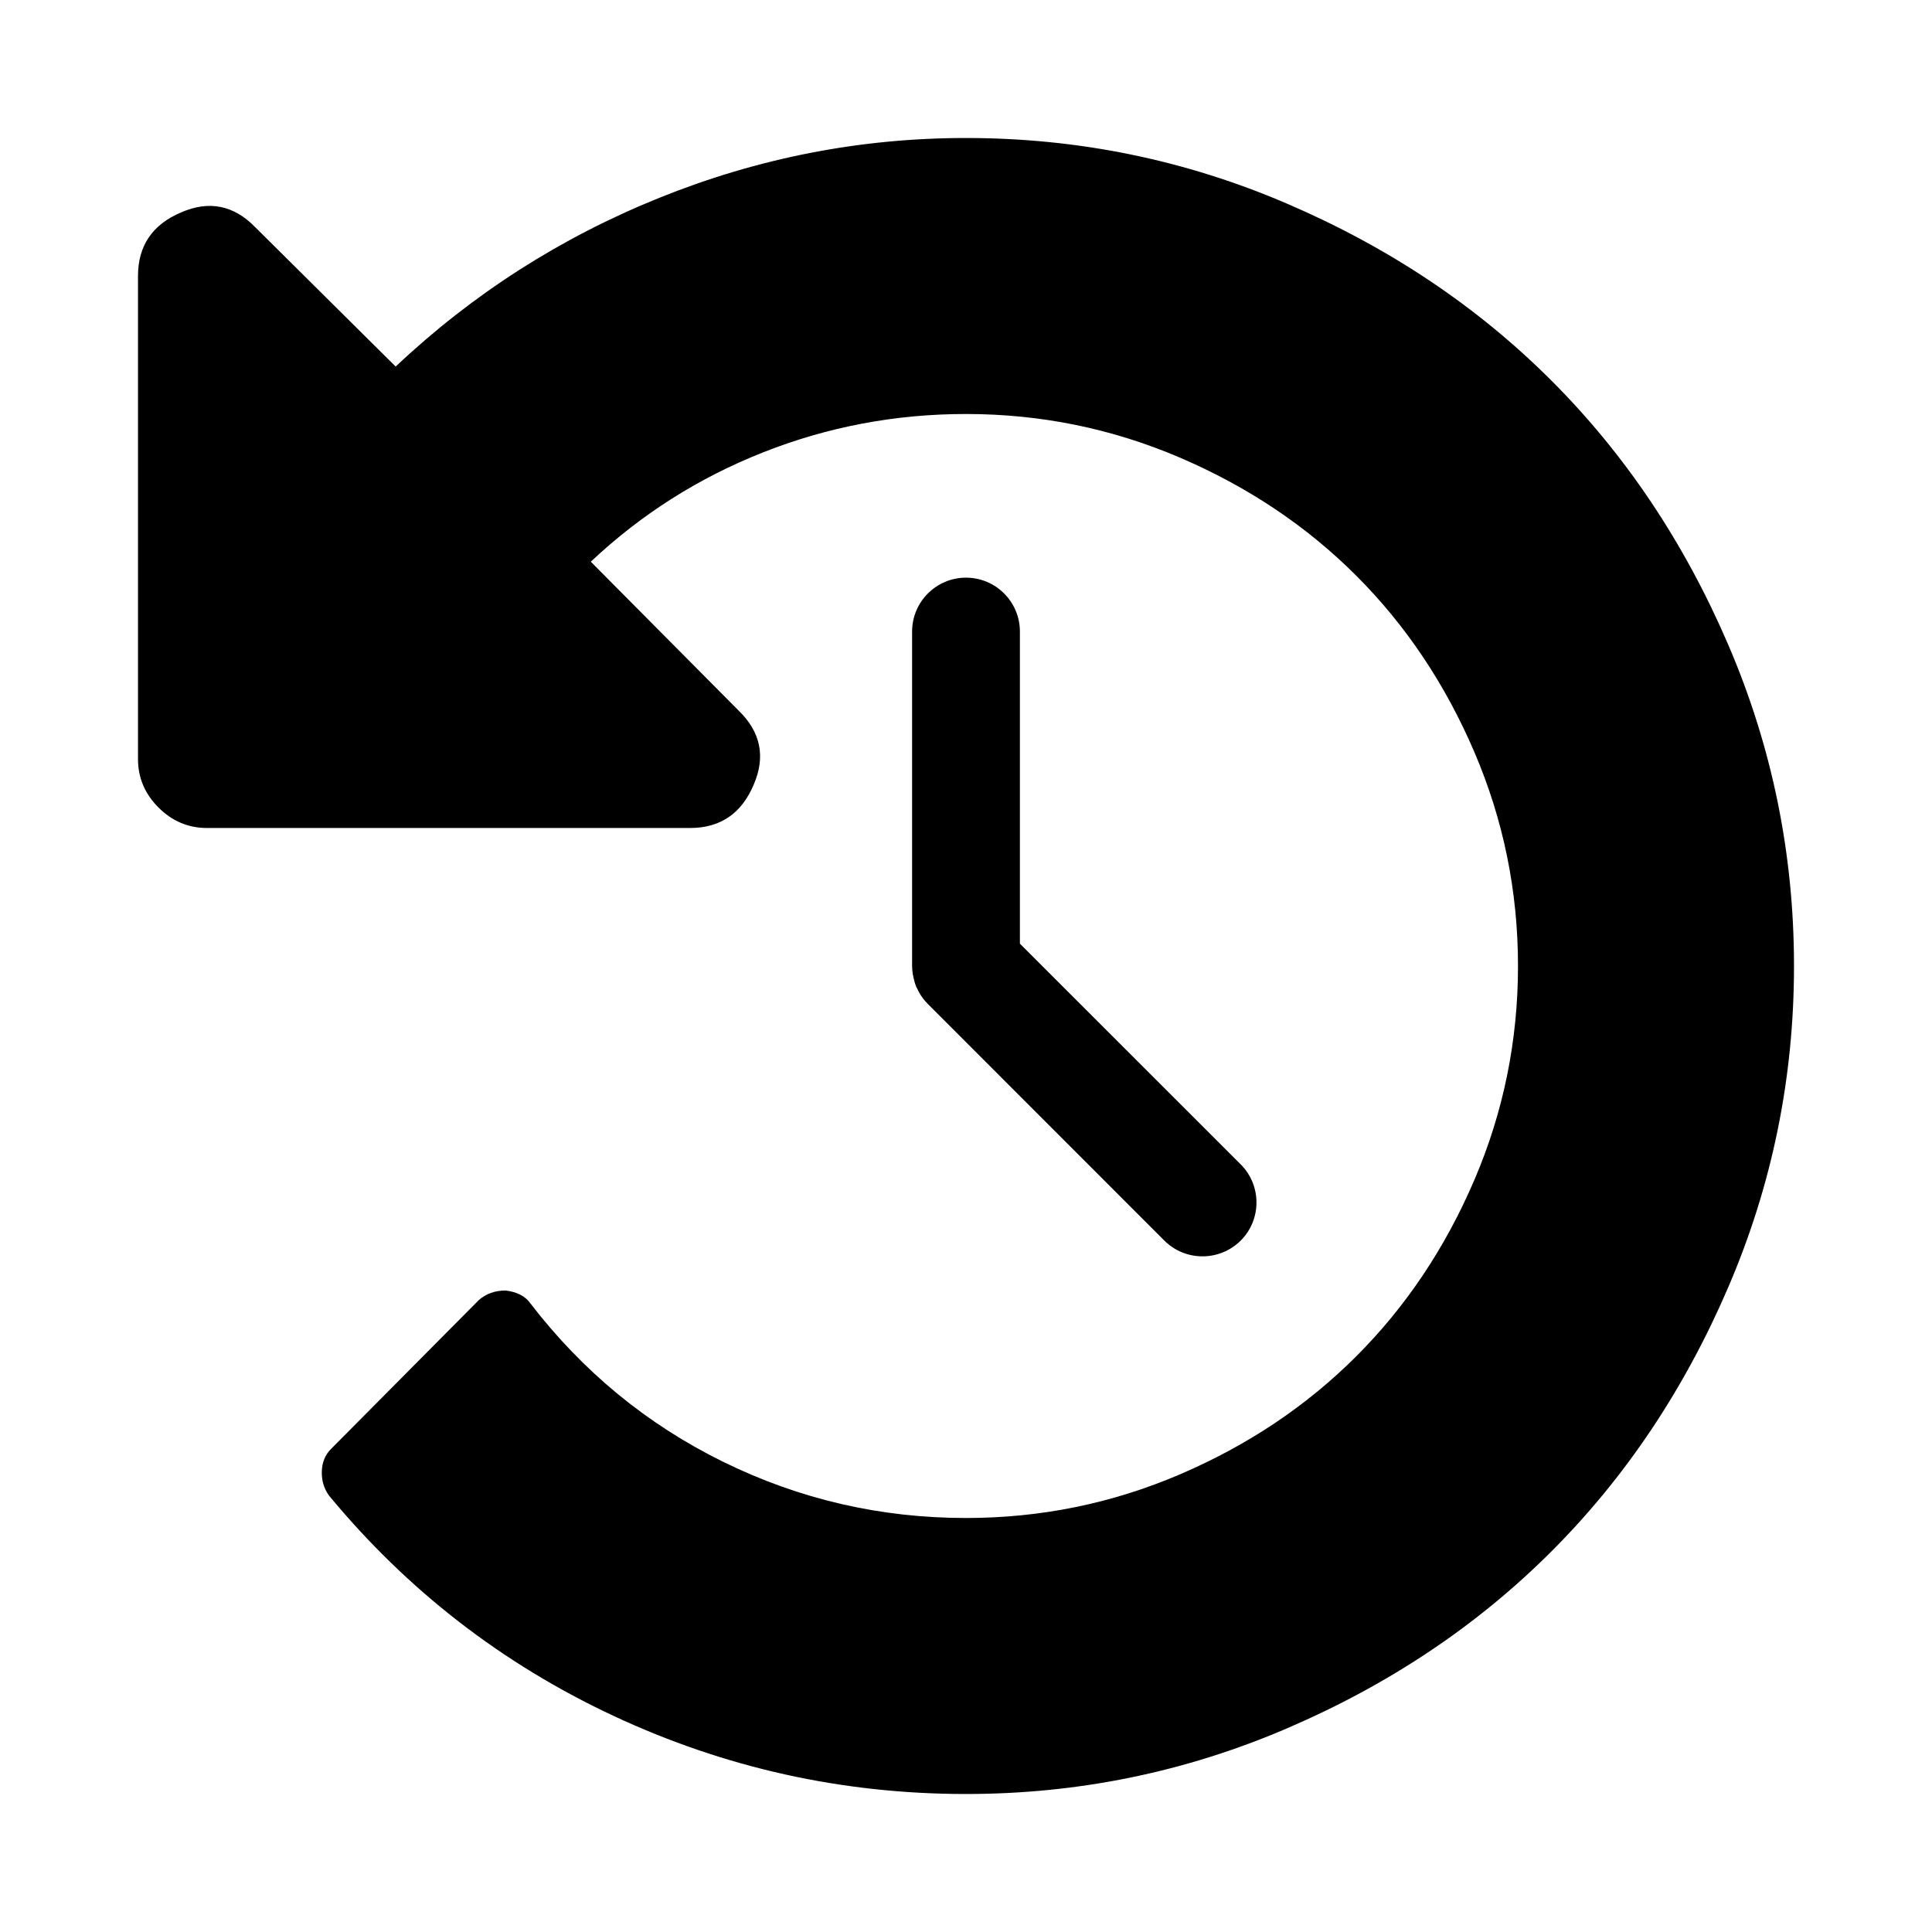
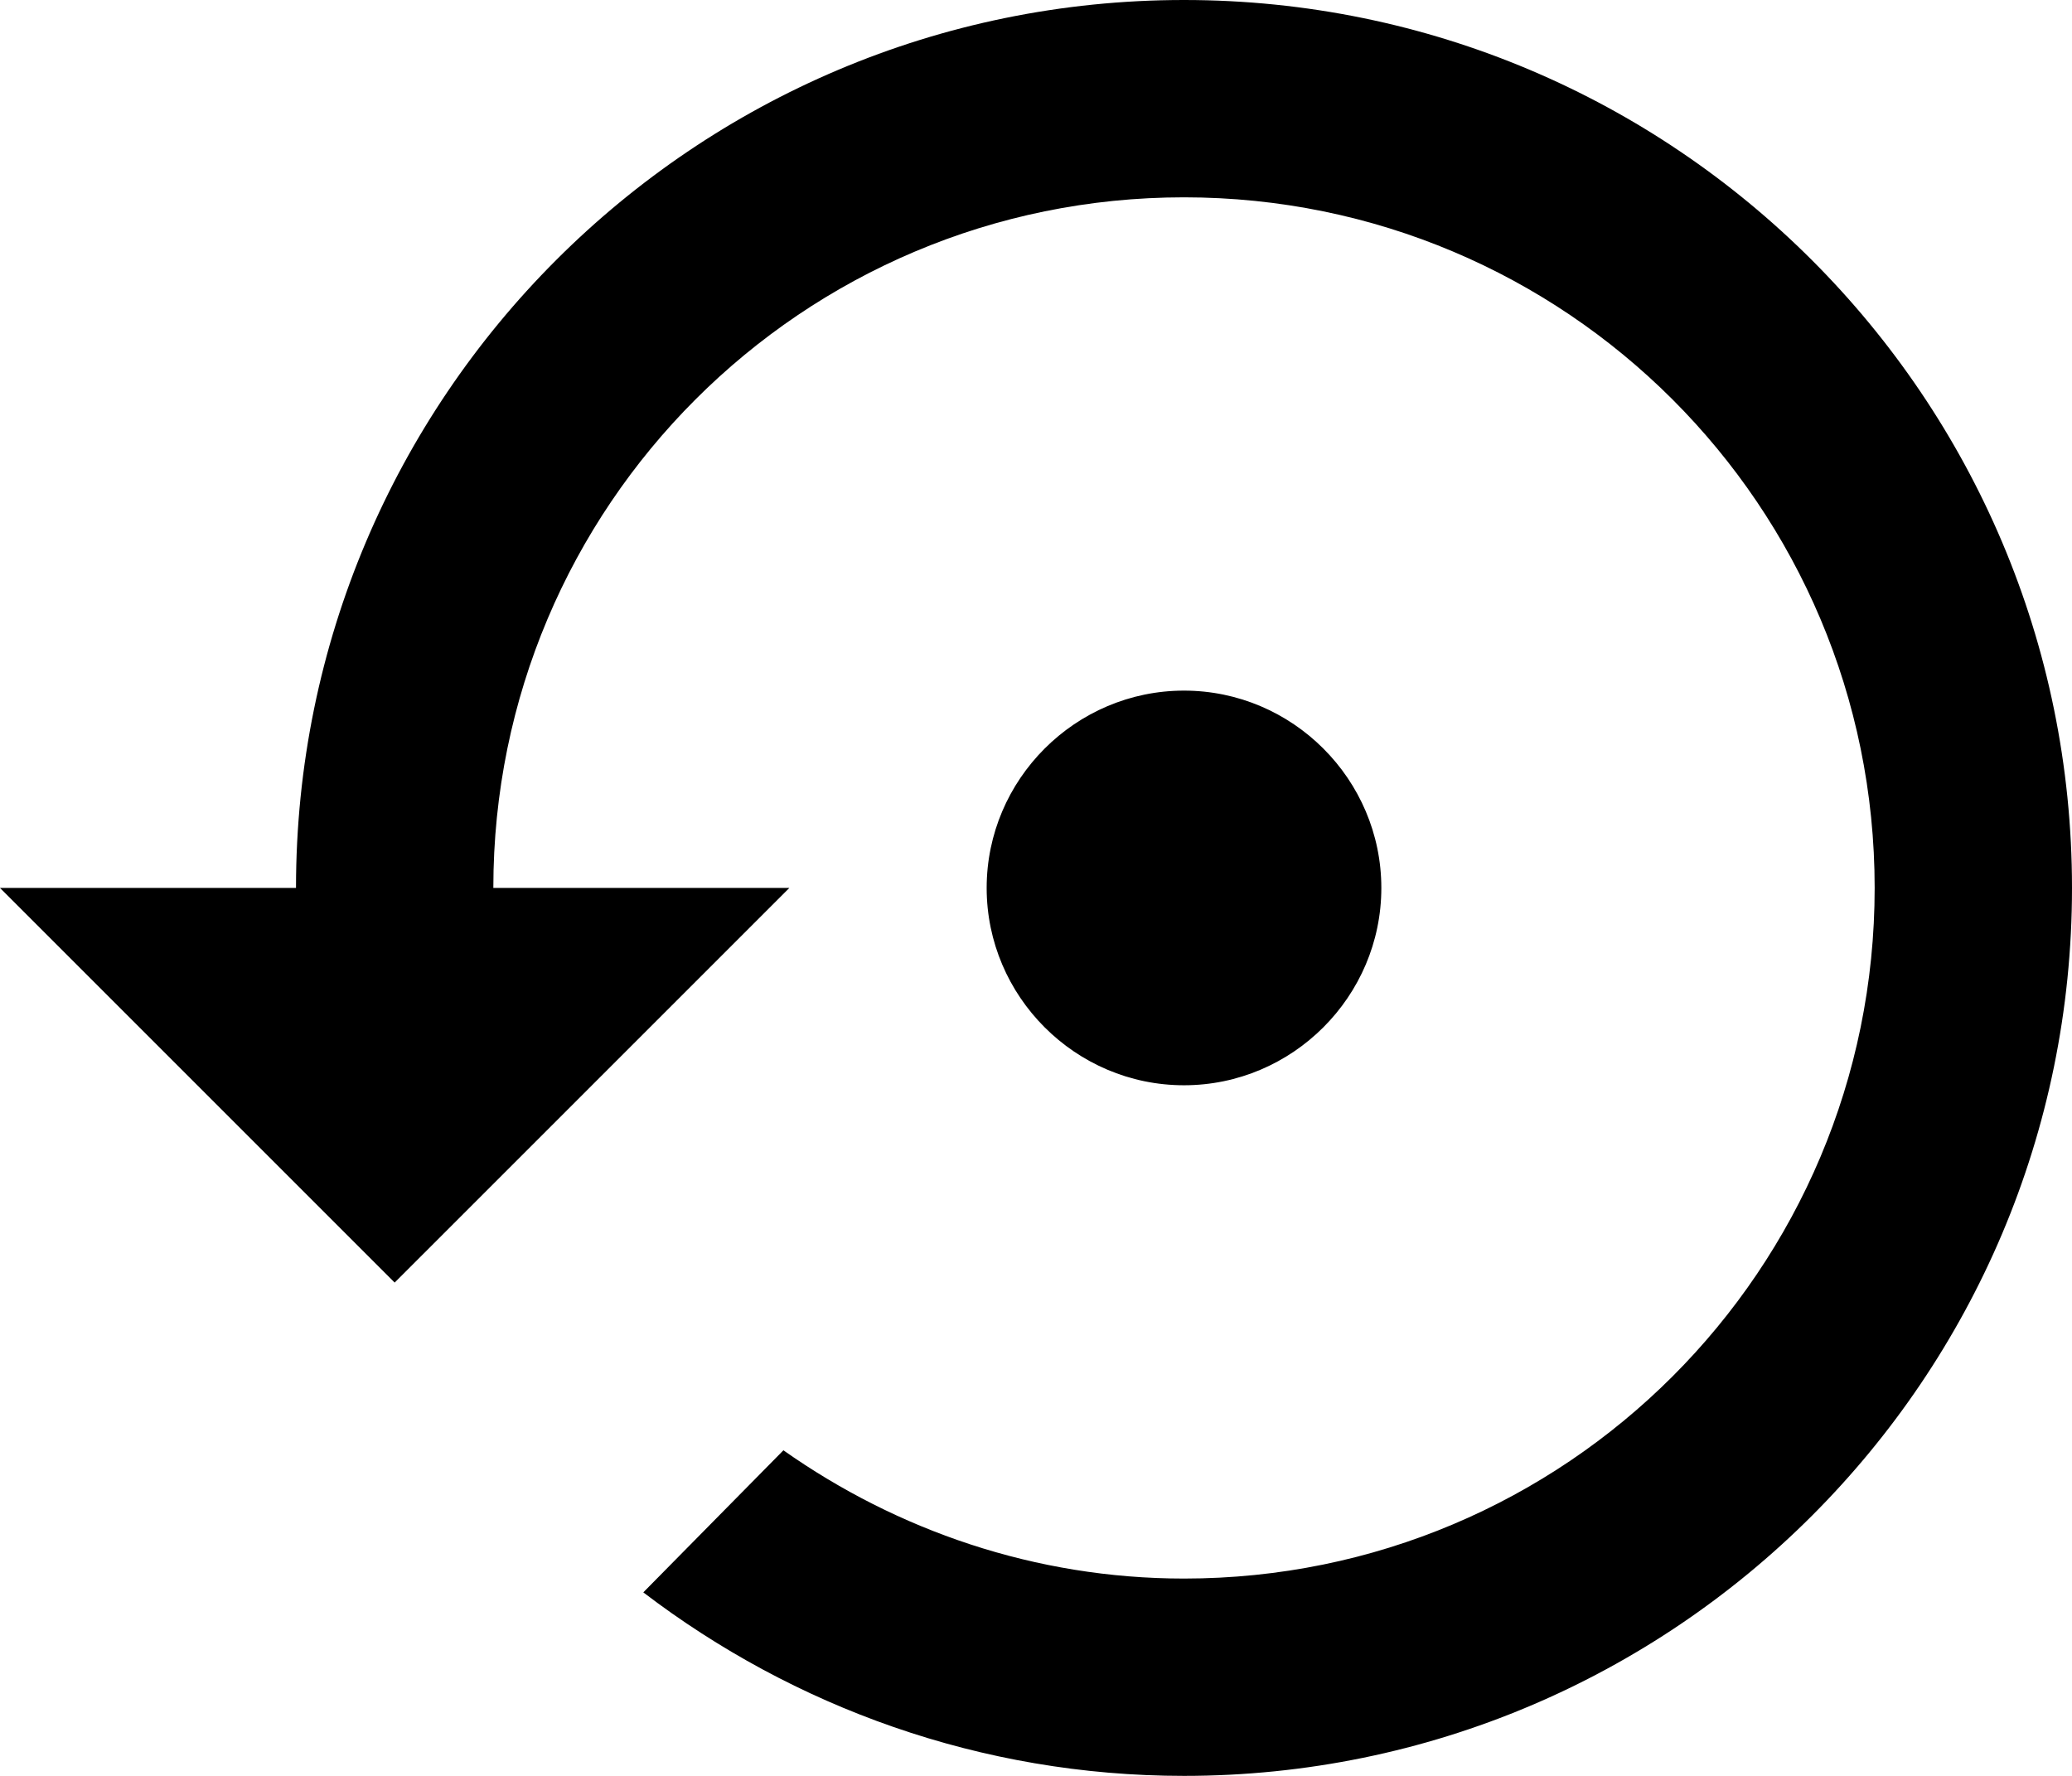
- <svg xmlns="http://www.w3.org/2000/svg" version="1.1" id="Layer_1" x="0px" y="0px" viewBox="521 -521 1792 1792" style="enable-background:new 521 -521 1792 1792;" xml:space="preserve">
-   <path d="M2124,77c-40.7-94.7-95.3-176.3-164-245c-68.7-68.7-150.3-123.3-245-164s-194-61-298-61c-98,0-192.8,18.5-284.5,55.5  S959.3-248.3,888-181L758-310c-20-20.7-43-25.3-69-14c-26.7,11.3-40,31-40,59v448c0,17.3,6.3,32.3,19,45s27.7,19,45,19h448  c28,0,47.7-13.3,59-40c11.3-26,6.7-49-14-69L1069,0c46.7-44,100-77.8,160-101.5c60-23.7,122.7-35.5,188-35.5  c69.3,0,135.5,13.5,198.5,40.5S1733-33,1779,13s82.5,100.5,109.5,163.5S1929,305.7,1929,375s-13.5,135.5-40.5,198.5  S1825,691,1779,737s-100.5,82.5-163.5,109.5S1486.3,887,1417,887c-79.3,0-154.3-17.3-225-52s-130.3-83.7-179-147  c-4.7-6.7-12.3-10.7-23-12c-10,0-18.3,3-25,9L828,823c-5.3,5.3-8.2,12.2-8.5,20.5c-0.3,8.3,1.8,15.8,6.5,22.5  c72.7,88,160.7,156.2,264,204.5s212.3,72.5,327,72.5c104,0,203.3-20.3,298-61s176.3-95.3,245-164s123.3-150.3,164-245s61-194,61-298  S2164.7,171.7,2124,77z M1417,14.8c-27.6,0-50,22.4-50,50V375c0,0.8,0,1.7,0.1,2.5c0,0.4,0.1,0.7,0.1,1.1c0,0.4,0.1,0.9,0.1,1.3  c0,0.5,0.1,1,0.2,1.4c0,0.3,0.1,0.7,0.1,1c0.1,0.5,0.2,1,0.3,1.5c0.1,0.3,0.1,0.6,0.2,0.8c0.1,0.5,0.2,1,0.3,1.6  c0.1,0.3,0.1,0.5,0.2,0.8c0.1,0.5,0.3,1,0.4,1.5c0.1,0.3,0.2,0.6,0.2,0.9c0.1,0.5,0.3,0.9,0.4,1.4c0.1,0.3,0.2,0.7,0.3,1  c0.1,0.4,0.3,0.8,0.5,1.2c0.1,0.4,0.3,0.7,0.4,1.1c0.1,0.4,0.3,0.7,0.5,1c0.2,0.4,0.4,0.8,0.6,1.2c0.1,0.3,0.3,0.6,0.4,0.9  c0.2,0.4,0.4,0.9,0.7,1.3c0.1,0.3,0.3,0.5,0.4,0.8c0.3,0.5,0.5,0.9,0.8,1.4c0.1,0.2,0.3,0.5,0.4,0.7c0.3,0.5,0.6,0.9,0.9,1.4  c0.2,0.2,0.3,0.4,0.5,0.7c0.3,0.4,0.6,0.9,0.9,1.3c0.2,0.2,0.4,0.5,0.6,0.7c0.3,0.4,0.6,0.8,0.9,1.2c0.3,0.3,0.5,0.6,0.8,0.9  c0.3,0.3,0.5,0.6,0.8,0.9c0.5,0.6,1.1,1.1,1.6,1.7c0,0,0.1,0.1,0.1,0.1L1601,629.7c9.8,9.8,22.6,14.6,35.4,14.6s25.6-4.9,35.4-14.6  c19.5-19.5,19.5-51.2,0-70.7L1467,354.3V64.8C1467,37.2,1444.6,14.8,1417,14.8z" />
+ <svg xmlns="http://www.w3.org/2000/svg" viewBox="0 0 1792 1536">
+   <path d="M1194.67,896c0-93.87-76.8-170.67-170.67-170.67S853.33,802.13,853.33,896s76.8,170.67,170.67,170.67S1194.67,989.87,1194.67,896ZM1024,128c-424.11,0-768,343.89-768,768H0l341.33,341.33L682.67,896h-256c0-330.24,267.09-597.33,597.33-597.33S1621.33,565.76,1621.33,896,1354.24,1493.33,1024,1493.33c-128.85,0-248.32-41.81-346.45-110.93L556.37,1505.28C686.08,1604.27,848.21,1664,1024,1664c424.11,0,768-343.89,768-768S1448.11,128,1024,128Z" transform="translate(0 -128)" />
</svg>
